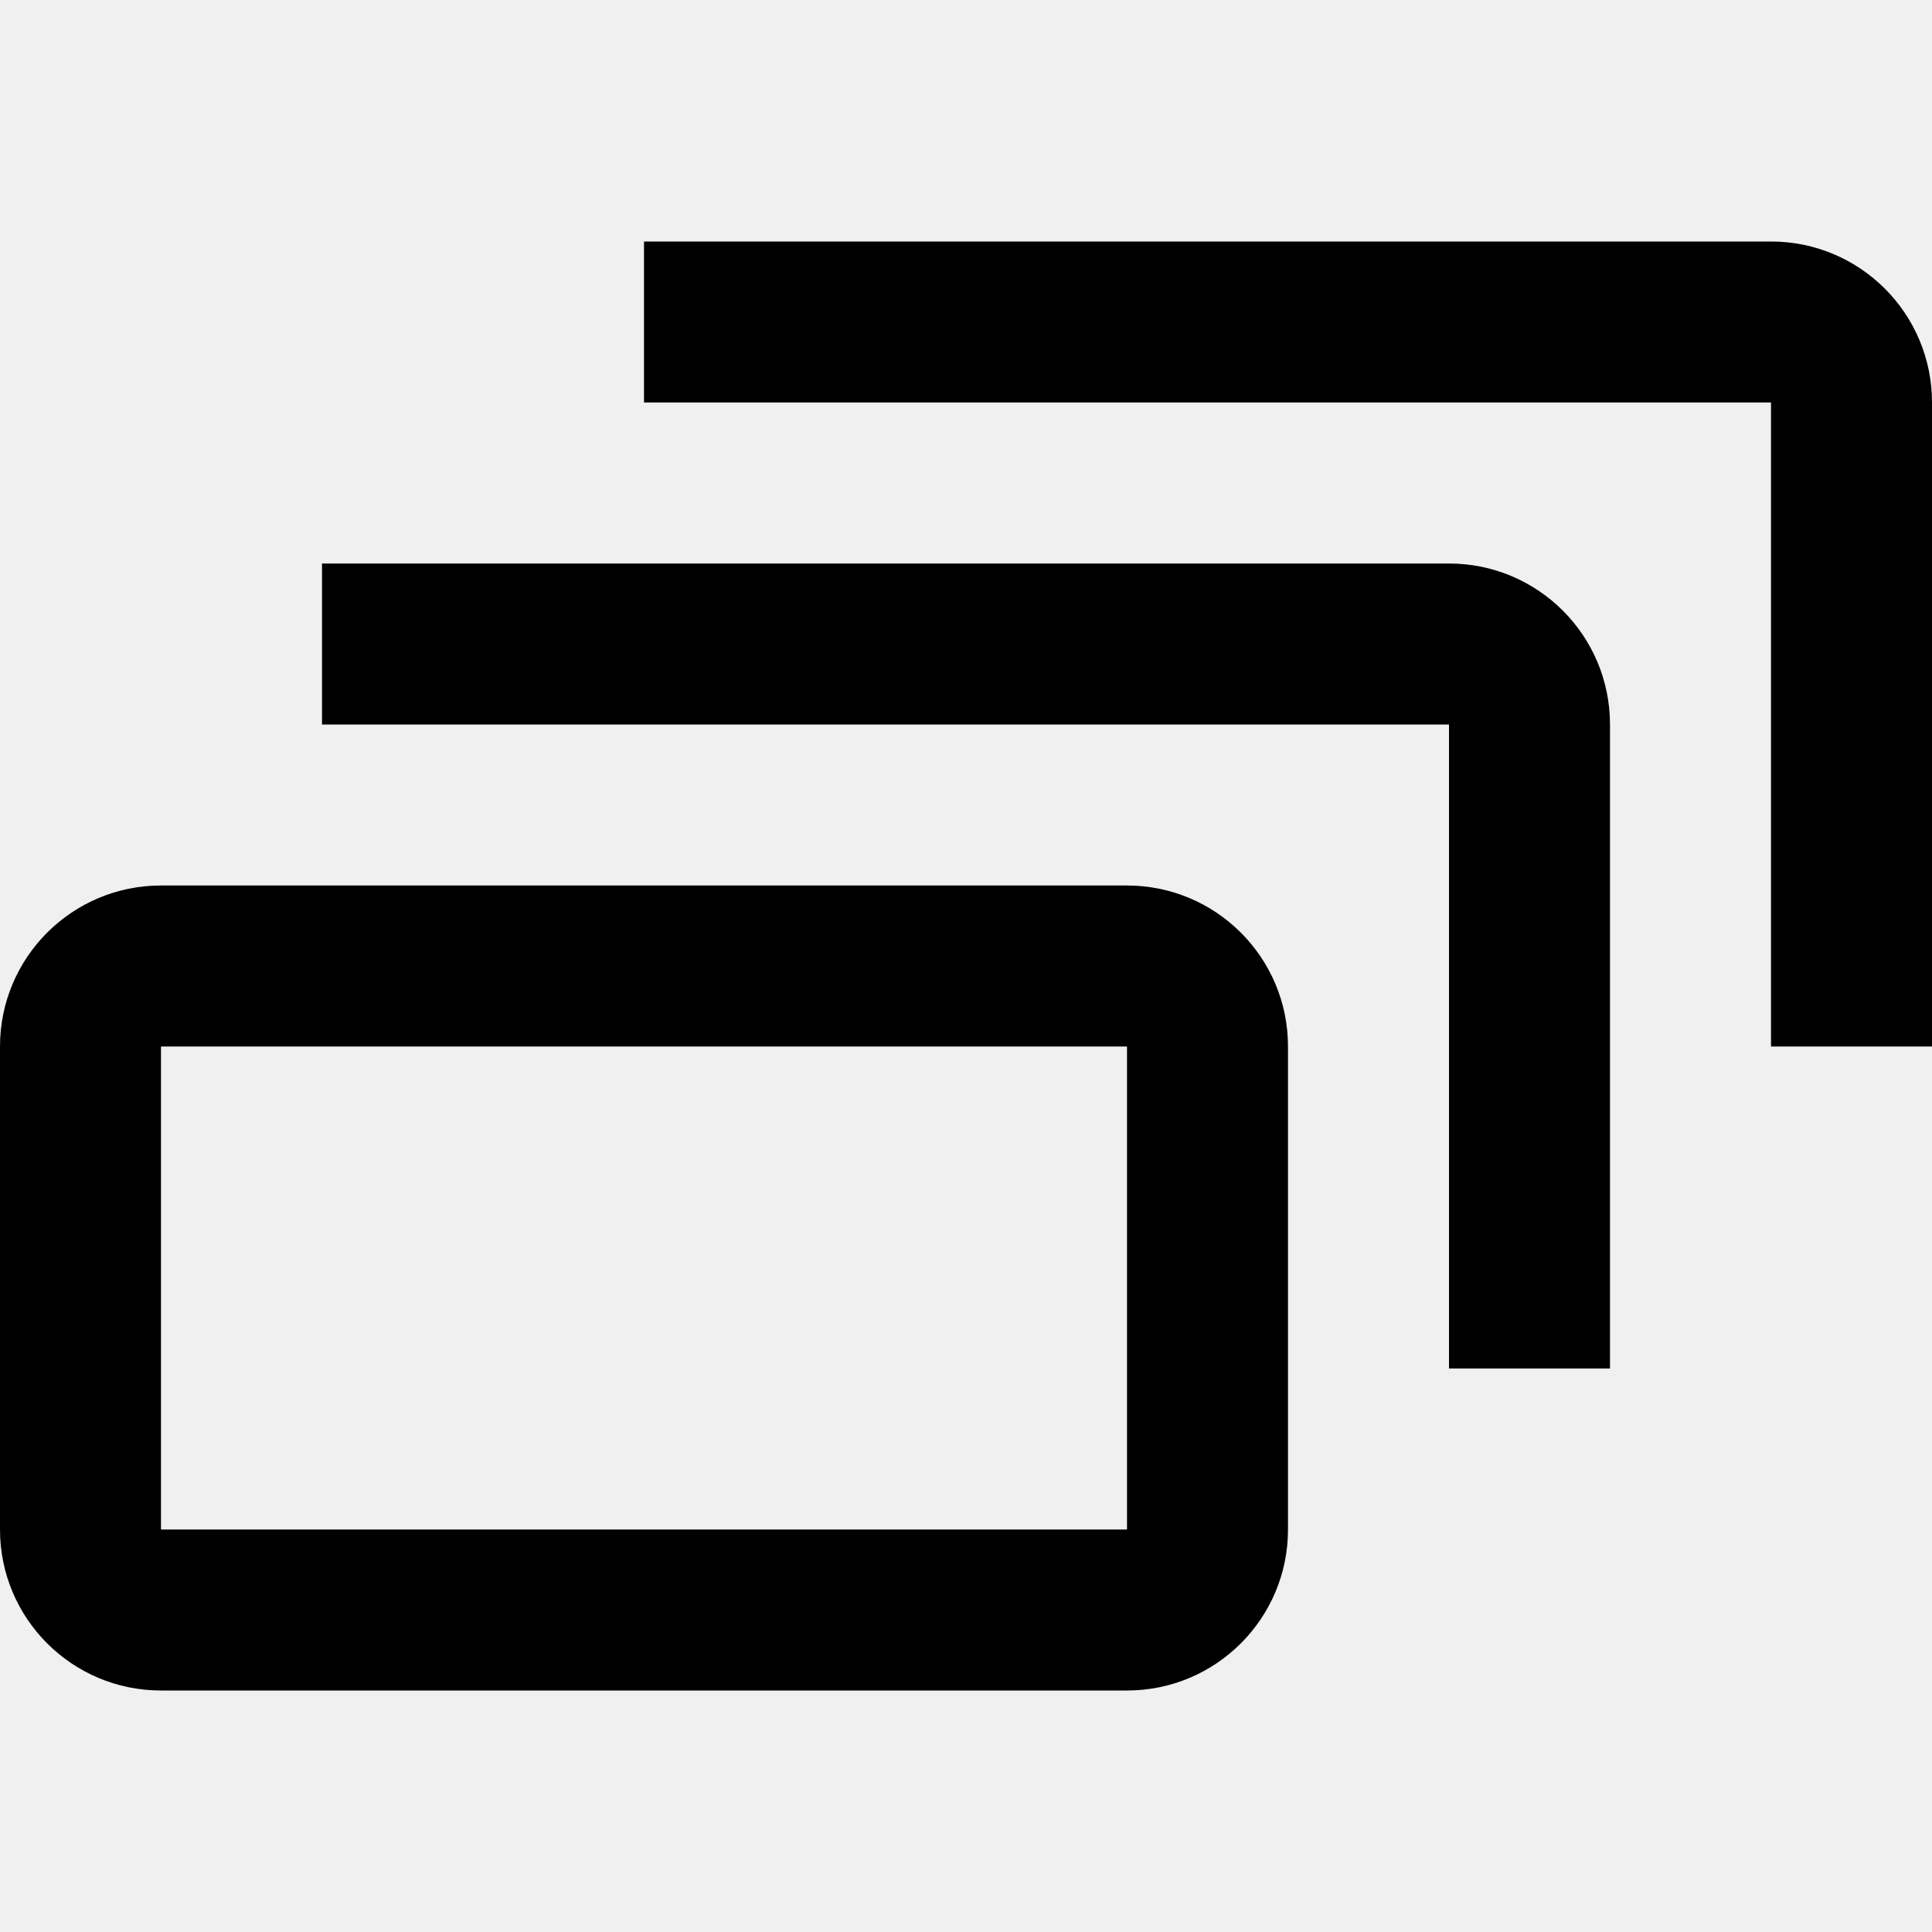
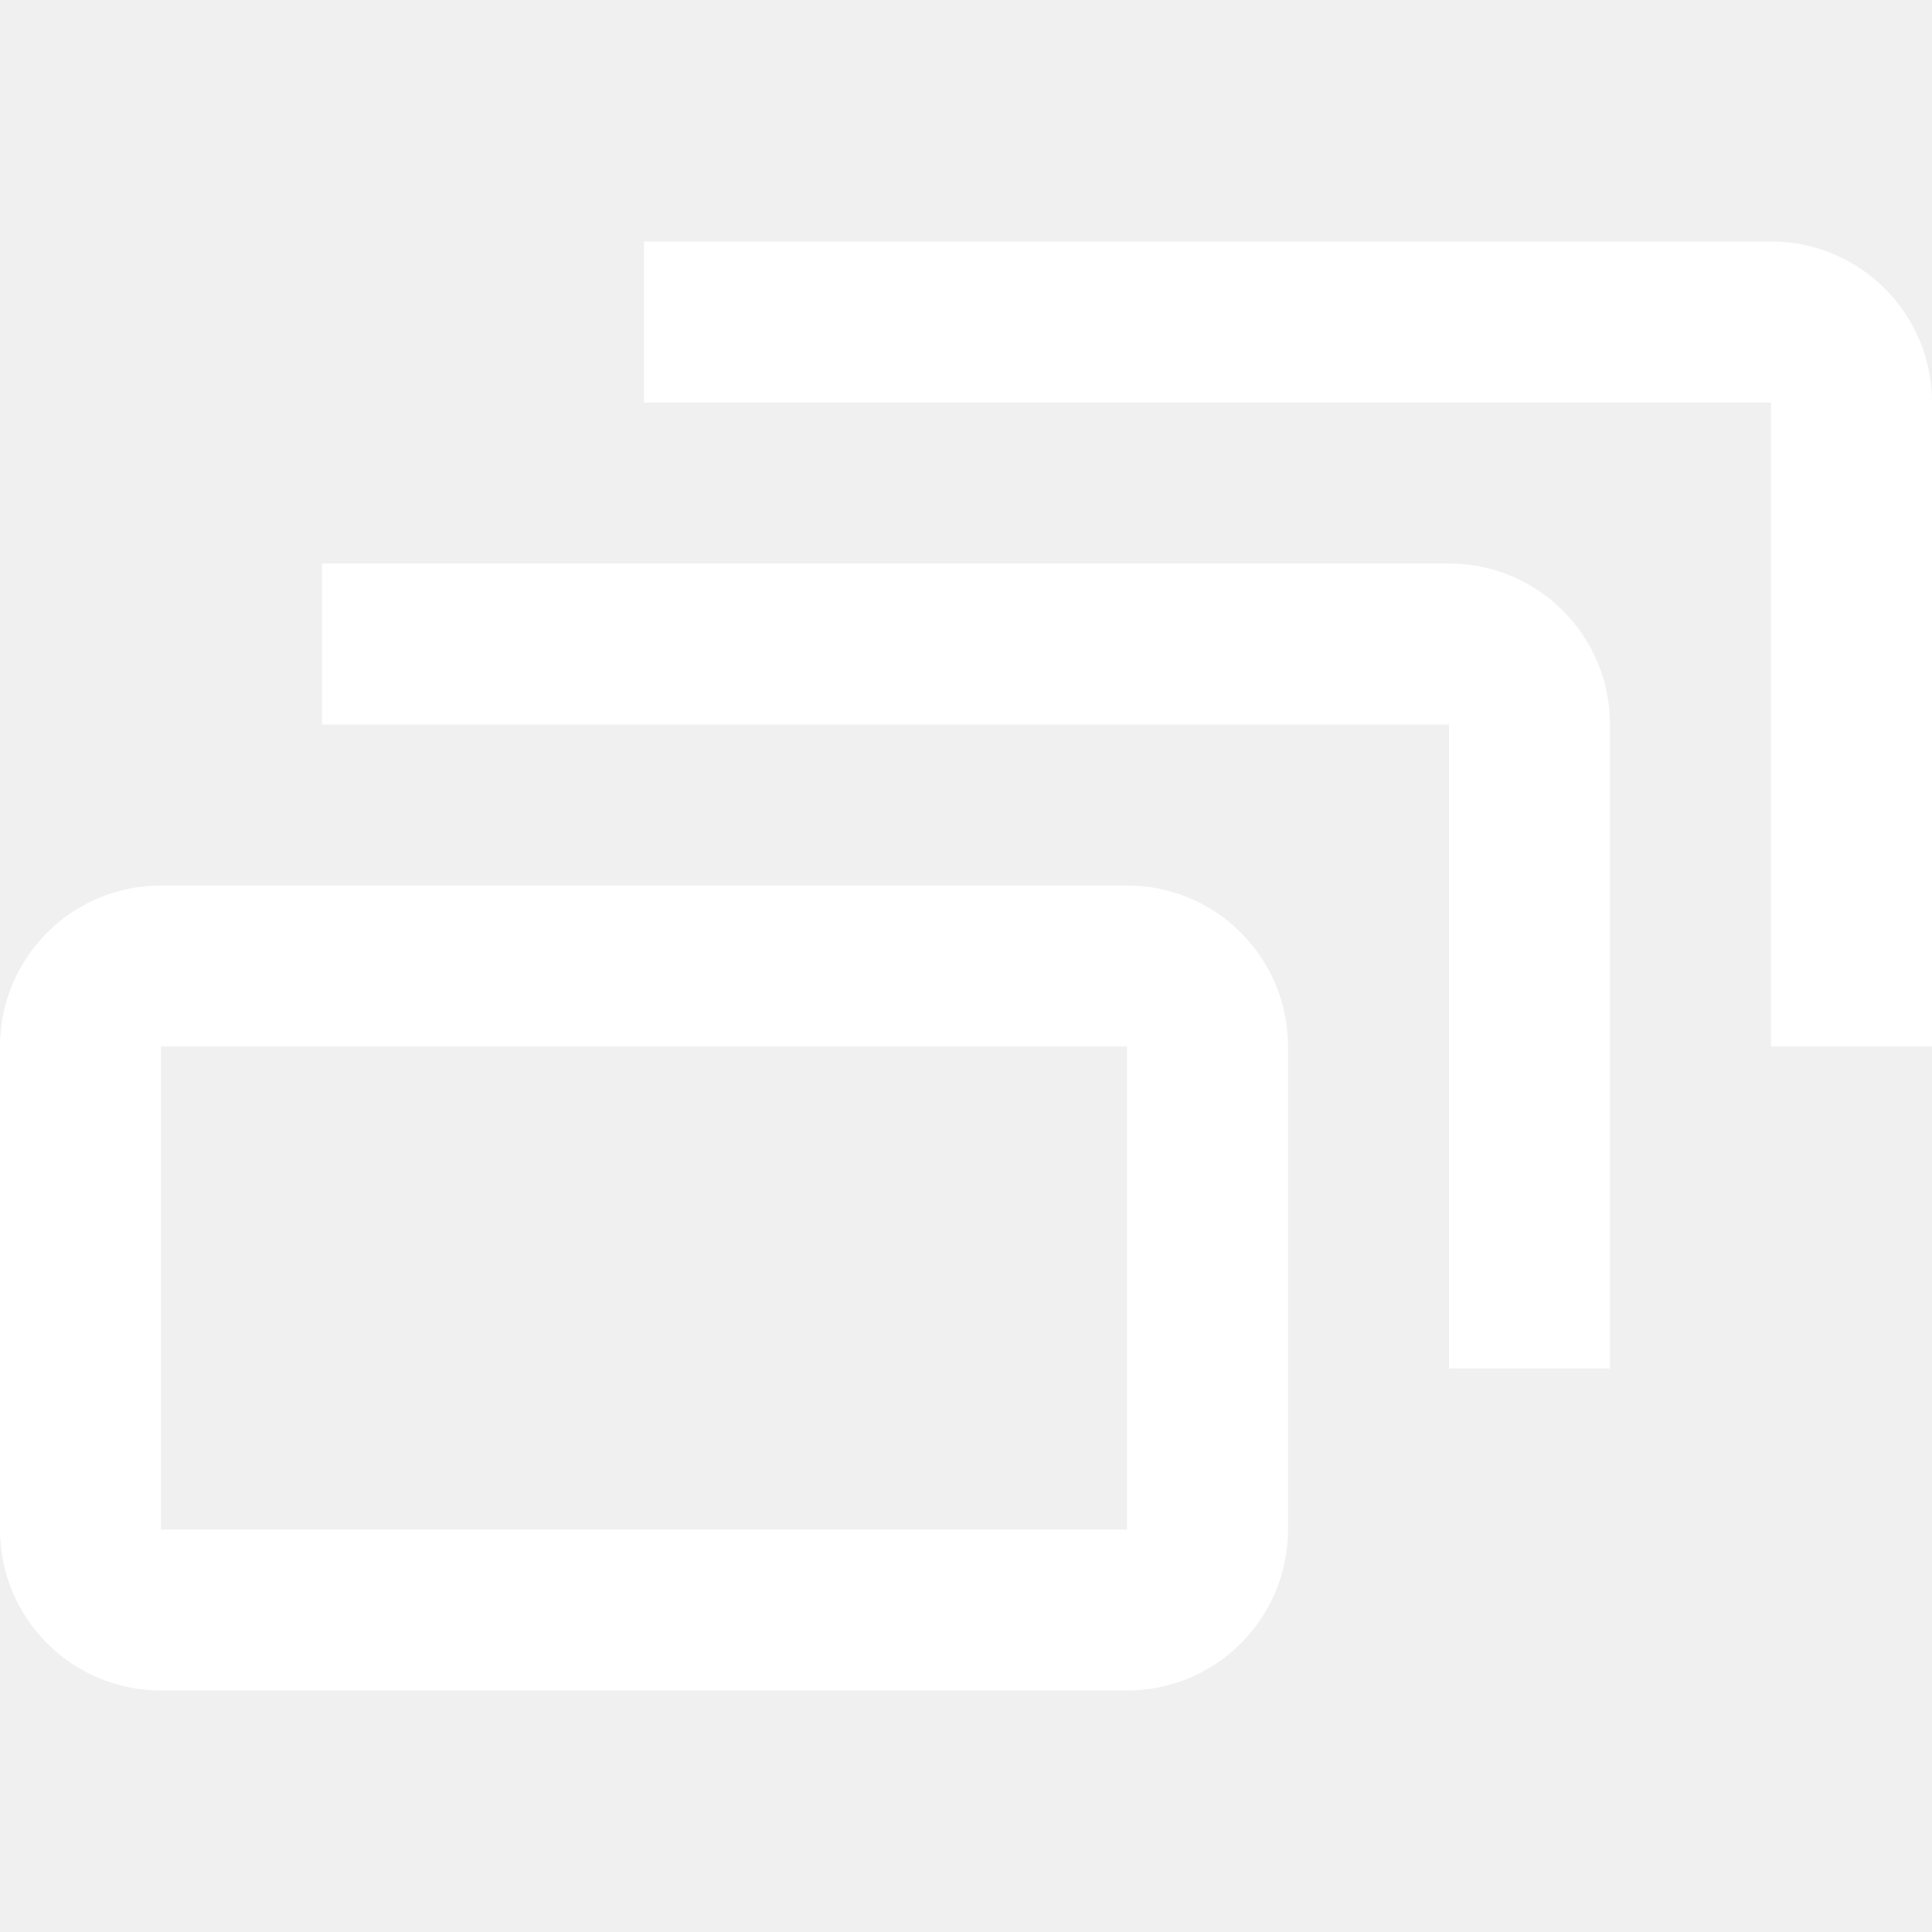
<svg xmlns="http://www.w3.org/2000/svg" width="24" height="24" viewBox="0 0 24 24" fill="none" class="Hawkins-Icon Hawkins-Icon-Standard">
-   <path fill-rule="evenodd" clip-rule="evenodd" d="M8 5H22V13H24V5C24 3.895 23.105 3 22 3H8V5ZM18 9H4V7H18C19.105 7 20 7.895 20 9V17H18V9ZM0 13C0 11.895 0.895 11 2 11H14C15.105 11 16 11.895 16 13V19C16 20.105 15.105 21 14 21H2C0.895 21 0 20.105 0 19V13ZM14 19V13H2V19H14Z" fill="currentColor" />
+   <path fill-rule="evenodd" clip-rule="evenodd" d="M8 5H22V13H24V5C24 3.895 23.105 3 22 3H8V5ZM18 9H4V7H18C19.105 7 20 7.895 20 9V17H18V9ZM0 13C0 11.895 0.895 11 2 11H14C15.105 11 16 11.895 16 13V19C16 20.105 15.105 21 14 21H2C0.895 21 0 20.105 0 19V13ZM14 19V13H2V19H14Z" fill="#ffffff" />
</svg>
